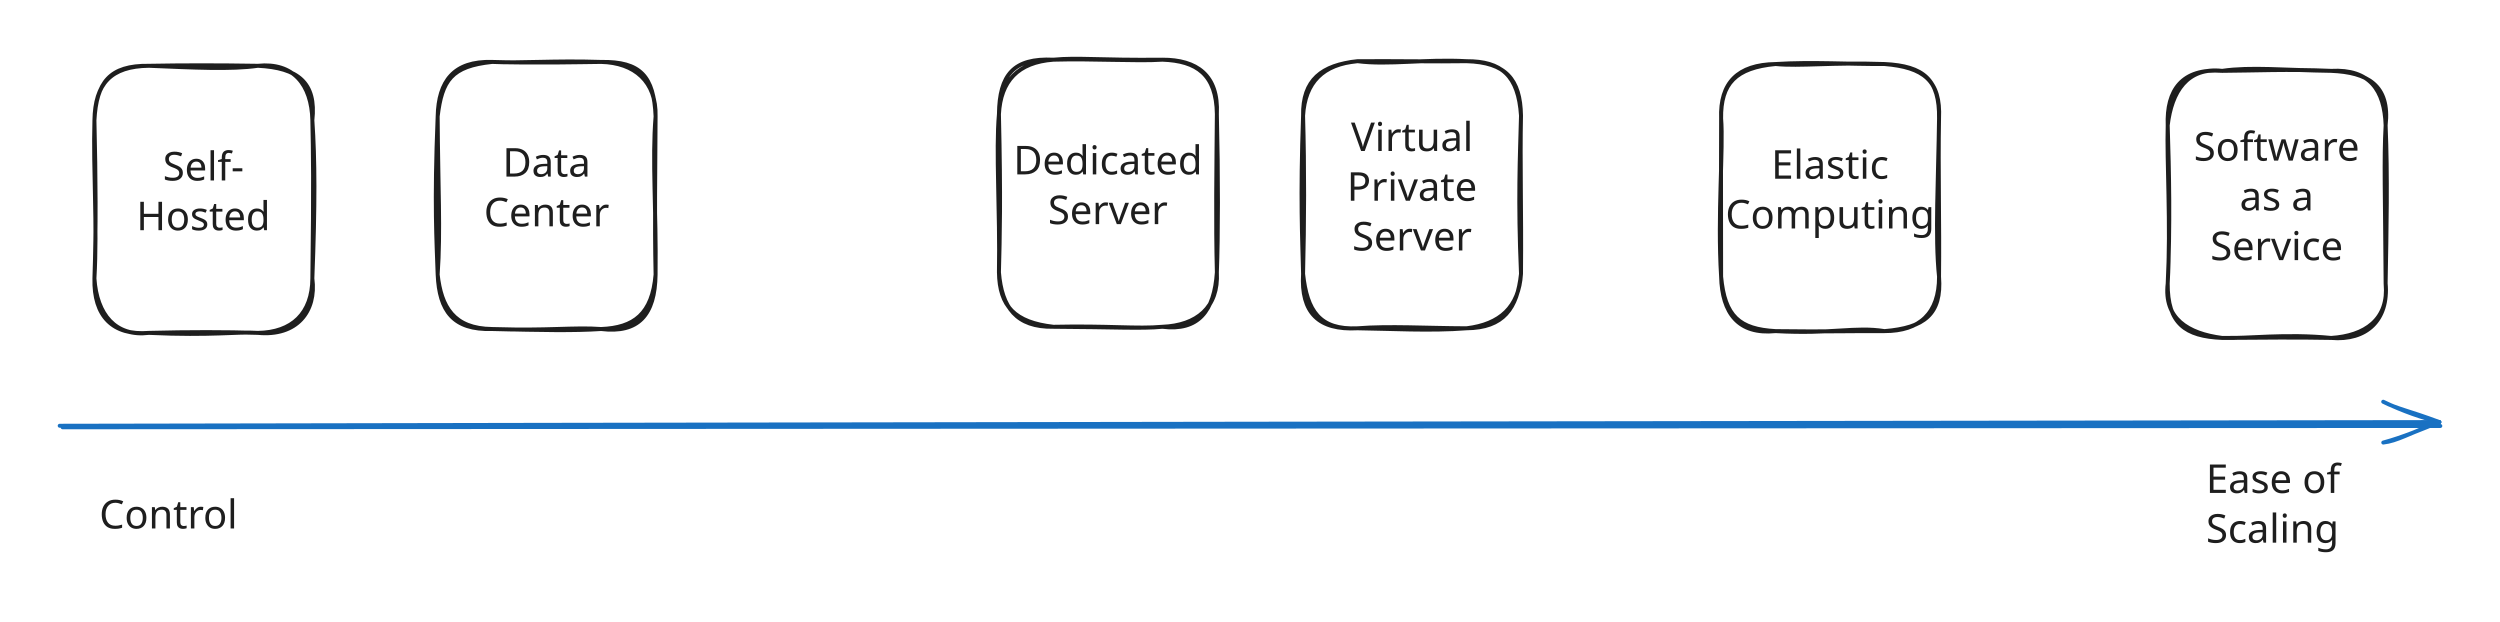
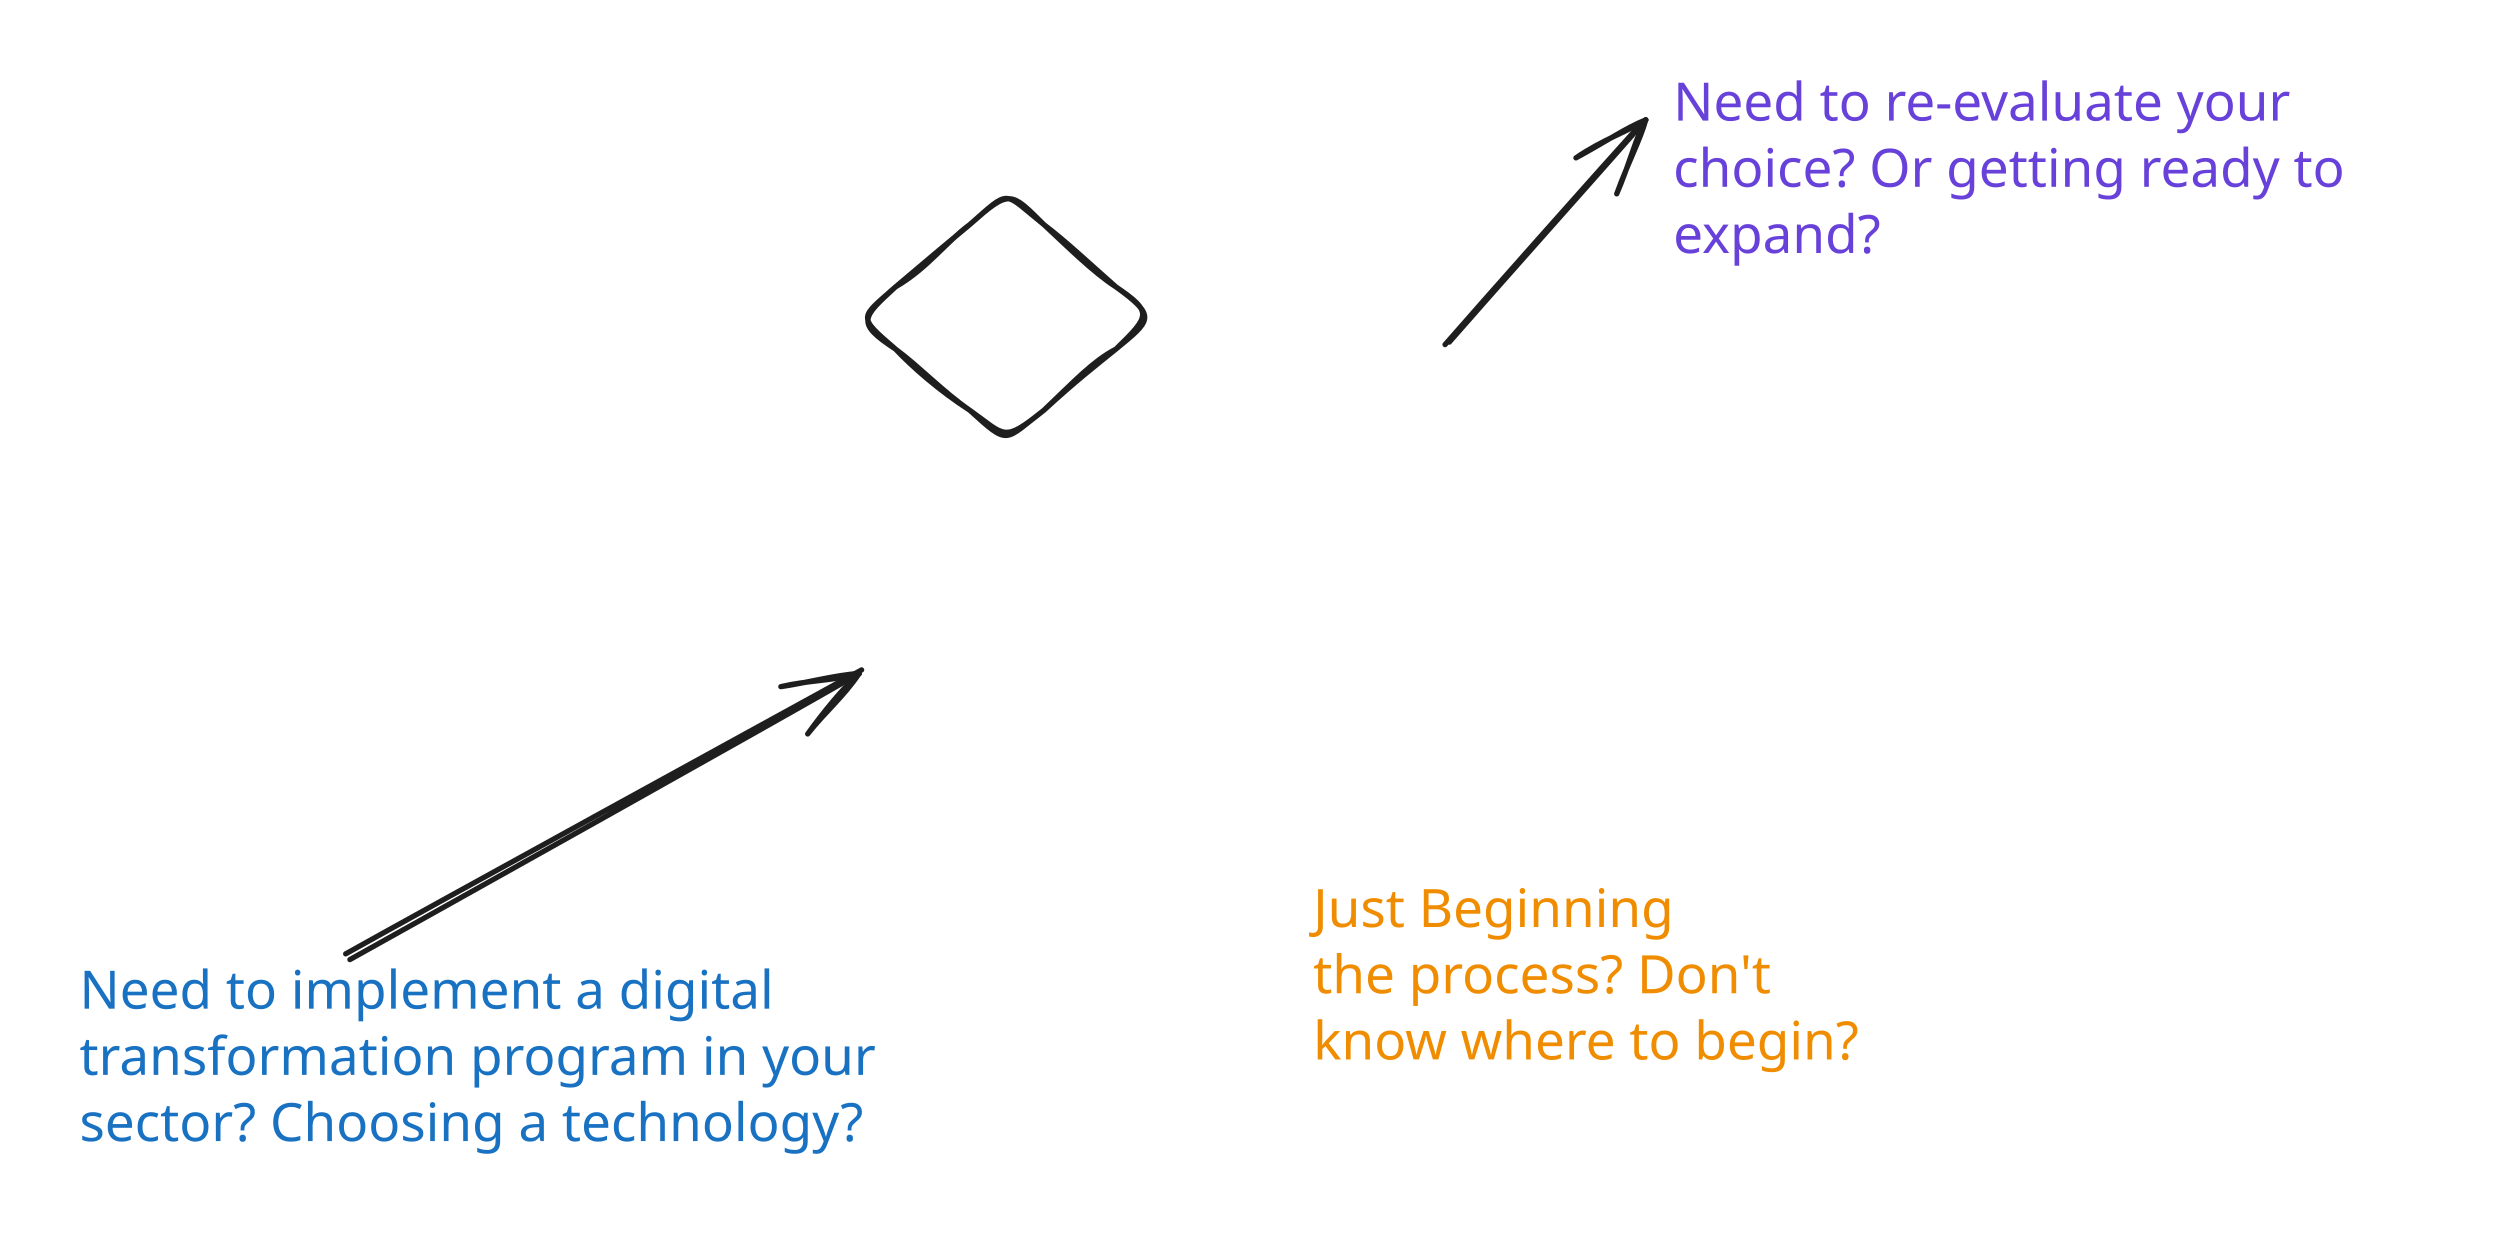
- <svg xmlns="http://www.w3.org/2000/svg" version="1.1" viewBox="0 0 1256.512 312.244" width="1256.512" height="312.244">
+ <svg xmlns="http://www.w3.org/2000/svg" version="1.1" viewBox="0 0 943.772 470.254" width="1887.544" height="940.508">
  
-   eyJ2ZXJzaW9uIjoiMSIsImVuY29kaW5nIjoiYnN0cmluZyIsImNvbXByZXNzZWQiOnRydWUsImVuY29kZWQiOiJ4nNWba1PiSFx1MDAxN8ff+ykonrdrtu+XfSd4QcdxmMWd0Xncslx1MDAwMlx1MDAwNIiEXHUwMDA0k8ioW/Pd9zRcblx0XHRcYihZkalS6e6kT3fO7/z7pHv+2SmVyvHD0Cn/USo79y3bc9uh/bP8mylcdTAwMWY5YeRcdTAwMDY+VJHx9yi4XHUwMDBiW+OWvThcdTAwMWVGf/z+uz1cdTAwMWNaXTduXHUwMDA2Qd9qXHUwMDA1g6fLXHUwMDFjz1x1MDAxOTh+XHUwMDFjQcP/w/dS6Z/xz1RHdlx1MDAxOFx1MDAwNk99jItT/Vx1MDAxMJQtPVx1MDAwYvxxn1hgilx1MDAxNcKSTlu40T70XHUwMDE1O22o7the5CQ1pqj8KXqs3FdcdTAwMWFcdTAwMTV6w/b2O9eqQ1xc1Ui67bie14hcdTAwMWa8sUlRXHUwMDAwI0/qojhcZvrOd7dcdTAwMWT3JsNPlS+6Klxm7ro934nM0PG0NFx1MDAxONotN34wZShcdTAwMTme7XfH90hK7uFcdTAwMWLVzKKCXHUwMDEyhVx0n1aYS6niXHUwMDE2UlxcU8kzxlRcdTAwMDMvXGKNMf/DWuJcdTAwMTZJzGnarX5cdTAwMTds8tvTNnFo+9HQXHUwMDBl4fkk7X4+XHUwMDBmXHUwMDEzY+hcdTAwMWRLrFJ99Fx1MDAxY7fbi42dXHUwMDE22MZp2q7IXHUwMDE5Tz1milx0hJGeVphOh8ftsVx1MDAwN/ydzHdoXHUwMDBmnGNzhX/neelJ89vPkzbxlMRXyHPJr2RUpv1ByseSXHUwMDFl7oZt+8lcdTAwMWTMKFxipoIxxNi03nP9frZ7L2j153hQXHUwMDE022FcXHH9tut3s5c4fntBjWdHcTVcdTAwMThcZtxcdTAwMTjMqFx1MDAwN65cdTAwMWZnW4zvu2f8v+fYubmAO6frsqBcZs1cdTAwMWRcdTAwMTOuzCf5q5S40vjL9O+/f5vbes7TNp/d5EEnd9hJ/35+XHUwMDE0Oapj5z6eXHUwMDA3NcY4W5pAzThDXG6L1aG+ib7VWSXq/7Xvxax6evO18ZVcdTAwMWNvN9SYSWxcdCG1SJNlrmWIWlx1MDAwMM6LUDvm3+uhVtpiWENcdTAwMTeYUqk0XHUwMDEyebR5Yu5cdTAwMDRpTlx1MDAxNUNcYulccjA9U7FcdTAwMTa8XFxcdTAwMTH+Kng7gVx1MDAxZjfcx3H8QDOlh/bA9Vx1MDAxZWae5NhtYVx1MDAxNlx1MDAwZuzIKVx1MDAwNZ3Sld8wMlxicM802fPcrvHmsud0Zt08dqH9tDpcdTAwMGWGSW1cdTAwMGK6tF3fXHTzU1x1MDAxNIRu1/Vt73x59/DNqU1cdTAwMWVcdTAwMTa2Ulx1MDAxMbhcdFx1MDAxN5la40r0dXBStVx1MDAxME5FwGWoTHxgXHUwMDE5m1HtZljrdY59u+VEkl3Ye5Fwt5tNhomlXHUwMDAwQVx1MDAwNYRopUgyXHUwMDFiYz5cdLI0l2hW9jZMqNBcdTAwMTanQCghXHUwMDFjaSn4XHUwMDFjQvOiK8BwziVOKt5cdTAwMDFQKnDKgKJcdTAwMDGtQnVcdTAwMTh4/y2WuU5Xglx1MDAxMatcdTAwMTdhXGadVvzkjvOIZDxbOiVcdTAwMTJzTKhcdTAwMTRodbmsffGd+u3F/be9T8dcdTAwMDNcdTAwMWN9ajRbR4/bjSRMXHUwMDAwgTVcYlx1MDAxMpklMEHCYoaPXHUwMDAyWYRIYJm1XHUwMDBm05NPXHUwMDFlRkyZRahcdTAwMWGv0ZH5JE9jXCKfSjGtkGJcdTAwMWKgM78kpsuXxNNrkqtcdTAwMTdpQcpXmmFNXp7uV1x1MDAxYY/+0cOo2b1hXHUwMDFl+Vqetvs1WVx1MDAwNS6OXGJcdTAwMWNcdTAwMWVcdTAwMGWlaVaWRIRXaVx1MDAxNkFsXHUwMDExIZJcdMJcdTAwMThTq1x1MDAwMzJ/0NtcdTAwMGWItJhcdTAwMTZEXHUwMDEzjFx1MDAxOeFyVrRcYlx1MDAxNVx1MDAxNipcXLW0tiisKzGX0iSAqWXEXHUwMDE0XHUwMDE0mU9cdTAwMTU1gvAlJZfvKFtrO+nbZKtcdTAwMTF04p8wibCys6OSbVx1MDAxNnhOOHJbzlx1MDAwMiFrwVx1MDAxMJzwXHUwMDA1KVx1MDAxYrjtdlo6ZtVsWcTPXG7c1LyxcTnTVpI78Vx1MDAwNrkjaLHcMXBjJVXiLMtgblxm7eiLdGndxvVcdTAwMDdcdTAwMWScX3+mtWC7YWZcdTAwMThcdTAwMTJujnle7ailKSTIaPv1jnDKKSW4kDdAhcndjWpXvnw67fejtnK/n+y1zmpnx+vJXHUwMDFkPFx1MDAxZKrTrFx1MDAxNFwidyk1y1x1MDAxMKJcdTAwMTHBTCCOVyZk/qC3m1x1MDAxMIotRSQhTFLMXHUwMDE4p7OcMFA7jqQqNEVcdTAwMTNcdTAwMTaXWkPGRaV5XzNH7PIvUTSSkklcIt5V64SinKzhoW/UOsfr7F75tSAyVlx1MDAxNKNvS2J8Tt+MSVmDNvFG5WVVI4uXqFxcaFx1MDAwZcq2+lx1MDAxMlx1MDAxNZ380MHBNTm8vFxy3KCCxf0jXHUwMDEy280sV8RS8/YxXGLCloawRVmRLz03I2tcdTAwMTSiK5ZIfCxZO4t3T/Zv76U6fIh+/HBo88g+ddeTNUk4LjyLo3jhwlx1MDAwZpI4RUkqe15GyPwxbzUhoNpcdTAwMTZcZlNTXHUwMDAxXHRcdTAwMTGkcHhcdTAwMTZcdTAwMTPGit5cdTAwMThcdTAwMTCwvoRcdTAwMGZVWpj8bd6eX17TKJGQ6qWhflx1MDAwN02DXGLK/7v8bd+O7Su/mlGtjUraklx1MDAwMJ+VtPlcdTAwMTZcdTAwMTWvaWLhOlx1MDAxNEOwlZhcIr76XkHvW3x+dPFcdTAwMDVcdTAwMWbWcC+Mwuug+edZc7uRVYJZWsxS+aRpXGLEjn9cYk3DRFx1MDAxMVx1MDAwZcR/sFxc7aR/PPRlXfNz3Vx1MDAxOfWC6m6HXHUwMDFkRmuKmiZUpGkpRNTk4r1uqZnioKyry9r8UW83I1x1MDAxMllIXG6BQNRcdTAwMTBTKpusXHUwMDExS6tCMdHaXCLAXHUwMDA2xuxpmcnylORljVxiwjCV+l1lTUFcZl3HQd8oa05cdTAwMWIkXG4seHpcdTAwMWZZmLYtifM5bZuYlTWqcHmjqVx1MDAwM0xZdCmEUs7ZXHUwMDFh8ubU6yc9dNu73P18MOpcdTAwMWU8Pnqj4+/bjS5GWFpcblx1MDAxMMXZYyomaVx1MDAxM4RcIjZzgGVLXHUwMDA1XHUwMDBlXHUwMDAyrNaSkI8lcPH9Rf/orEqrlf3Hi7/22vrWu+6sJXBcdTAwMDKBl66zXHUwMDFi/yqBY4wsokRzJFx1MDAwNKOry9v8MW85I1x1MDAxNFtMaCU15oimj1M9bb1BZMpcdTAwMDC08Vx1MDAwM11cdTAwMDRcYtCaaFxmP+af1Zyz8Ya0gGXfRlx1MDAwZWm+/rzIulx1MDAxZfo2hfvmhvGd7ZWu/HrojsCUUsFStyTmZ6VuYt/Eulcp3lu23iiV2dIpy1x1MDAwMingma3+kvKQnZ+2r1x1MDAwNTm7tL+jfoxG52o42HKYXHSRXHUwMDE2gJQ7lmn23lx1MDAxMGO6WJA3o3dCIVxmsYgkXHUwMDE1XHUwMDFmQe5OUeNk8PlPfn3pnWin0Vx1MDAxOHn26d16+Zw2W46Fy51avCjUXGJDRpl+XHUwMDE1tYyR+aPeckaosMy+l6DMiDvPkMK4VfRcdTAwMWW1Jlx1MDAxNsit0lxuSUxWP8GsXHUwMDA1ZIGavq/gIcHX2Vx1MDAxZn6b4Fx1MDAxZJj/fuC2rvxqMFx1MDAxON7Fi48wv1XolsT63NHmXHUwMDE37Forrdt5jlxiZXs4bMQw19OgXHUwMDA1XHUwMDBm120/T1gyv+WR6/ysvOxuO89BwdDnjKPgr51f/1x1MDAwMlK3TFoifQ==
+   eyJ2ZXJzaW9uIjoiMSIsImVuY29kaW5nIjoiYnN0cmluZyIsImNvbXByZXNzZWQiOnRydWUsImVuY29kZWQiOiJ4nNVYXVPbOFx1MDAxNH3nV3iyXHUwMDBm+1JcXH1YltVcdTAwMTemhdJStiy7pKWdbWdH2IqjiWN5bVx1MDAwNVxiXHUwMDFk/vteOSF2PkiBhi1cdTAwMWJcdTAwMDaIr2Tp3qtzjq70bcvzOnZcXKjOXHUwMDBir6MuY5nppJRcdTAwMTedZ85+rspKm1x1MDAxY5pI/VxcmVFcdTAwMTnXPfvWXHUwMDE21Yvnz2VR+Km2Z8ZcZvzYXGYnr6lMXHJVbivo+Fx1MDAxNzx73rf6b2tcIlmWZjJHbW7mXHUwMDExZNF4ZPJ6ylCwIMBRRGdcdTAwMWR0tVx1MDAwNzNZlUBrT2aValqcqXM8oqfdP8ZYXHUwMDFjsuPgiO7H7z/FfzaT9nSWndhxVjtUXHUwMDE5iLtpq2xpXHUwMDA26lQntn9cdTAwMTN8y37bW6VcdTAwMTml/VxcVS5wPLOaQsbajp1ccqGZVeZpPUZjuYQnKrjPI4RCXHUwMDFj0VBwXHUwMDEyzVrd+0FIfUxcIoFCwlx1MDAxNlxc2jWZKZ1Lv2Dlflx1MDAxYafOZDxIwbM8mfWxpcyrQpawRk2/i2mwWFCfIYZcdTAwMDRkm1wiwklcdTAwMTN9X+m0b+tAuFx1MDAxZlJcdTAwMTLhtlx1MDAxZqpeXGJMeIh5XHUwMDE4omad3OzFQVLD4WuT/lJcdTAwMGXVgXslXHUwMDFmZVk7h3kyzeFccmxcdTAwMWHgkKnlulx0z/V/3Vx1MDAwMlxcM8OoSORcdTAwMDRcdTAwMWSY44jQiDGEaFx1MDAxM06m88Hi9JmJXHUwMDA3K1x1MDAwMFVZWdpXOk90ns47NsV6XHUwMDFkSOdcbu3h7uD0nzQ8/UD04ee9j29Ofpul2Fx1MDAwNW3ikfNyXHUwMDFi+SyCXHUwMDE0U8IpwSjgPGr1SmXhVtunJCA44mwpaJUnjTPz/svK7prhUFuI/Njo3C72qEN56fjXV3Ip/TByu22RqIVcdTAwMWKx4bX7NN+8XHUwMDA2zPXD7PvXZyt7344099lugaxcdTAwMTlpq/1/mpC7q0uAokXrjbyIkDNcdTAwMTJcdTAwMDaE31leysP9j2fp54PXUbck4cUn8858XHUwMDE4P215gVxcgry0WeveI5T4XHUwMDE4sSBcdTAwMDSoPZqscOqDgtP23DM5iahPXGLlXHUwMDExXHUwMDAxXHUwMDE4XHUwMDA0lDVcXJiJSkCRXHUwMDEwjKMm7KdcIiqcUsqZ2ICoLPLwXHUwMDBlcnN1fvn+qColR0k3XHLProrT971VcoN8XHUwMDAxm1xuY4JcdTAwMTJcdTAwMTJcdTAwMDUgPKLVaaI2XHUwMDE4+0SEq8Tm/yQpyyhzn+0lgN1TUKy6tKv0hHKxaL3RXHUwMDEzwFx1MDAwNkKI87DB+/dcdTAwMDTlXGJcdTAwMWZcdTAwMWOOz9Hb/VTqwfmbt3tVVnSftqDAXu9Hi5VAXarQXHUwMDEwxDvkeJ2m9FBcdTAwMTQj9HBNIVxi+1x1MDAwMVx1MDAxNlx1MDAxMYVdnZCQhStKXHUwMDE1vlxcoXBcdTAwMWNSzDlrWlx1MDAxZSwmc1xy91Jcclx1MDAxNETBg1SjZ3J7oq9q4UJz1n051Nl4bi1r4EJcdTAwMWHfjSrrvVKpznOQXHUwMDE070tu+8orSlx1MDAxM0NcdTAwMTg73p7Jf7VgXHUwMDFj5ObCXHUwMDAznpbKs8Y7c913OnNjvcx06oDfyVRvnlx1MDAxMVbD0WHWbE3RtMbgm9S5KpdzaUpccpPIrLtBPyGX6u2sUvVbwDyTlXKt7jRcdTAwMTE9iPBBiFx1MDAxNq0twjNMQXvuzPf18v0k+Vx1MDAxZbnzXHSnXHUwMDAx5fN0x66EXHUwMDEwgqyle8hcdTAwMDOciFx1MDAxZqB7XHUwMDA0k2DBoWLkjuwrKolltlx1MDAwYkxcYmNRQ7VH4vpsR2k26ztWinPAm2yOs5brm+3pMeqPXHUwMDA3KclcdTAwMTGk1bGuVNvqXFxmI3DGXHUwMDFim1FcdLSM+0bHasf7vfRSZa0jcFx0e/7Ydf+Sq8tC5sl/rCeb8/YxVVx1MDAwNU6At6lcblx1MDAxM1wiwiFDdz+WrD+DPklVgcLTx5BcdTAwMDSxKCtByP1g/tCwdC5cdTAwMTFcdTAwMWPH5OGiQjHUhlx1MDAxNFx1MDAwNmHMXVxc4IZJa0RcdTAwMDWO6zTE4N3PVJX111tzwLu3qvzAVclcdTAwMGapilx1MDAxZVx1MDAxNpPoPeklQGUrM1dcdTAwMDS4XHUwMDA17JlyKC1Qw9VcdTAwMDMpJNbT+VxylytcdTAwMTVbU+54u31jKsdk6VlcdTAwMTX3c0BAOv5JkvPIoWxCj1x1MDAxMi2HJk9WSdLtdVx1MDAwZUWYwe89XHUwMDE0qXt68vn47+RTpTXl5S6K3/B48LRcdTAwMTWJXHS0XFzP1K9y5lx1MDAxM6hcdTAwMDLnpGrjV7BwXHUwMDE4x1x1MDAwMlx1MDAwN2hljeNuzTiiK+5eiYhcdTAwMDJcZrXOXHUwMDA2ip2N35KEcPjmbfR+R08mwN2ailRHXHUwMDE2xYmFIWeuQWg6mepMM0znXFyri1fr0701jcFcdTAwMDFP1bFeb13/XHUwMDBilU9cXFcifQ==
  <defs>
    <style class="style-fonts">
      @font-face {
        font-family: "Virgil";
        src: url("https://unpkg.com/@excalidraw/excalidraw@undefined/dist/excalidraw-assets/Virgil.woff2");
      }
      @font-face {
        font-family: "Cascadia";
        src: url("https://unpkg.com/@excalidraw/excalidraw@undefined/dist/excalidraw-assets/Cascadia.woff2");
      }
      @font-face {
        font-family: "Assistant";
        src: url("https://unpkg.com/@excalidraw/excalidraw@undefined/dist/excalidraw-assets/Assistant-Regular.woff2");
      }
    </style>
  </defs>
-   <rect x="0" y="0" width="1256.512" height="312.244" fill="transparent" />
+   <rect x="0" y="0" width="943.772" height="470.254" fill="transparent" />
  <g stroke-linecap="round">
-     <g transform="translate(31.473 214.2207) rotate(0 597.0859 -0.1972656)">
-       <path d="M-0.01 0.53 C199.33 0.48, 996.01 -0.1, 1195.04 -0.12 M-1.47 -0.23 C197.88 -0.69, 995.4 -1.89, 1194.55 -2.09" stroke="#1971c2" stroke-width="2" fill="none" />
+     <g transform="translate(131.659 360.9297) rotate(0 96.75255 -53.81641)">
+       <path d="M-1.16 -0.85 C30.98 -18.83, 161.27 -90.29, 193.6 -108.03 M0.44 1.32 C32.36 -16.48, 160.82 -88.24, 192.71 -106.7" stroke="#1e1e1e" stroke-width="2" fill="none" />
    </g>
-     <g transform="translate(31.473 214.2207) rotate(0 597.0859 -0.1972656)">
-       <path d="M1166.37 8.21 C1173.31 7.44, 1178.95 3.77, 1194.55 -2.09 M1166.37 8.21 C1176.56 5.48, 1186.37 1.19, 1194.55 -2.09" stroke="#1971c2" stroke-width="2" fill="none" />
+     <g transform="translate(131.659 360.9297) rotate(0 96.75255 -53.81641)">
+       <path d="M173.25 -83.86 C178.92 -91.81, 186.75 -101.37, 192.71 -106.7 M173.25 -83.86 C179.88 -92.23, 186.75 -97.85, 192.71 -106.7" stroke="#1e1e1e" stroke-width="2" fill="none" />
    </g>
-     <g transform="translate(31.473 214.2207) rotate(0 597.0859 -0.1972656)">
-       <path d="M1166.34 -12.31 C1173.33 -8.67, 1178.98 -7.91, 1194.55 -2.09 M1166.34 -12.31 C1176.44 -7.45, 1186.26 -4.16, 1194.55 -2.09" stroke="#1971c2" stroke-width="2" fill="none" />
+     <g transform="translate(131.659 360.9297) rotate(0 96.75255 -53.81641)">
+       <path d="M163.12 -101.71 C172.46 -103.07, 183.96 -106.15, 192.71 -106.7 M163.12 -101.71 C173.21 -104.14, 183.41 -103.89, 192.71 -106.7" stroke="#1e1e1e" stroke-width="2" fill="none" />
    </g>
  </g>
  <mask />
-   <g transform="translate(1108.778 232.2441) rotate(0 44.70997 25)">
-     <text x="0" y="0" font-family="Virgil, Segoe UI Emoji" font-size="20px" fill="#1e1e1e" text-anchor="start" style="white-space: pre;" direction="ltr" dominant-baseline="text-before-edge">Ease of </text>
-     <text x="0" y="25" font-family="Virgil, Segoe UI Emoji" font-size="20px" fill="#1e1e1e" text-anchor="start" style="white-space: pre;" direction="ltr" dominant-baseline="text-before-edge">Scaling</text>
+   <g stroke-linecap="round">
+     <g transform="translate(546.6602 129.9062) rotate(0 36.84766 -41.61189)">
+       <path d="M-1.14 0.18 C10.82 -13.59, 60.05 -69.03, 72.53 -82.77 M0.46 -0.76 C12.7 -14.89, 62.54 -70.77, 74.63 -84.65" stroke="#1e1e1e" stroke-width="2" fill="none" />
+     </g>
+     <g transform="translate(546.6602 129.9062) rotate(0 36.84766 -41.61189)">
+       <path d="M63.67 -56.73 C68.02 -68.78, 72.49 -76.92, 74.63 -84.65 M63.67 -56.73 C68.51 -67.88, 71.15 -78.87, 74.63 -84.65" stroke="#1e1e1e" stroke-width="2" fill="none" />
+     </g>
+     <g transform="translate(546.6602 129.9062) rotate(0 36.84766 -41.61189)">
+       <path d="M48.28 -70.31 C58.25 -77.24, 68.35 -80.42, 74.63 -84.65 M48.28 -70.31 C59.03 -76.12, 67.57 -81.9, 74.63 -84.65" stroke="#1e1e1e" stroke-width="2" fill="none" />
+     </g>
  </g>
-   <g transform="translate(49.92071 250.0918) rotate(0 34.76997 12.5)">
-     <text x="0" y="0" font-family="Virgil, Segoe UI Emoji" font-size="20px" fill="#1e1e1e" text-anchor="start" style="white-space: pre;" direction="ltr" dominant-baseline="text-before-edge">Control</text>
+   <mask />
+   <g transform="translate(495.7422 334.4375) rotate(0 100.7099 37.5)">
+     <text x="0" y="0" font-family="Virgil, Segoe UI Emoji" font-size="20px" fill="#f08c00" text-anchor="start" style="white-space: pre;" direction="ltr" dominant-baseline="text-before-edge">Just Beginning </text>
+     <text x="0" y="25" font-family="Virgil, Segoe UI Emoji" font-size="20px" fill="#f08c00" text-anchor="start" style="white-space: pre;" direction="ltr" dominant-baseline="text-before-edge">the process? Don't </text>
+     <text x="0" y="50" font-family="Virgil, Segoe UI Emoji" font-size="20px" fill="#f08c00" text-anchor="start" style="white-space: pre;" direction="ltr" dominant-baseline="text-before-edge">know where to begin?</text>
  </g>
-   <g stroke-linecap="round" transform="translate(1089.5 35.61133) rotate(0 54.76562 67.11914)">
-     <path d="M27.38 0 C41.65 -2.11, 58.8 -0.33, 82.15 0 M27.38 0 C43.45 -0.09, 60.34 -0.95, 82.15 0 M82.15 0 C101.5 -1.04, 108.93 9.65, 109.53 27.38 M82.15 0 C100.29 0.73, 111.83 7.06, 109.53 27.38 M109.53 27.38 C110.6 53.02, 110.01 79.75, 109.53 106.86 M109.53 27.38 C108.58 44.5, 109.24 62.33, 109.53 106.86 M109.53 106.86 C111.15 125.36, 99.89 135.77, 82.15 134.24 M109.53 106.86 C111.3 125.05, 99.01 133.15, 82.15 134.24 M82.15 134.24 C58.94 131.98, 40.82 134.63, 27.38 134.24 M82.15 134.24 C65.25 133.91, 48.47 134.07, 27.38 134.24 M27.38 134.24 C8.74 133.45, -0.11 127.06, 0 106.86 M27.38 134.24 C10.03 131.99, -2.04 124.41, 0 106.86 M0 106.86 C1.62 77.19, -0.57 45.14, 0 27.38 M0 106.86 C1.34 78.04, 0.73 50.73, 0 27.38 M0 27.38 C1.99 10.42, 9.86 -1.98, 27.38 0 M0 27.38 C-0.68 9.71, 7.08 -1.49, 27.38 0" stroke="#1e1e1e" stroke-width="2" fill="none" />
+   <g transform="translate(631.6523 30) rotate(0 141.0599 37.5)">
+     <text x="0" y="0" font-family="Virgil, Segoe UI Emoji" font-size="20px" fill="#6741d9" text-anchor="start" style="white-space: pre;" direction="ltr" dominant-baseline="text-before-edge">Need to re-evaluate your </text>
+     <text x="0" y="25" font-family="Virgil, Segoe UI Emoji" font-size="20px" fill="#6741d9" text-anchor="start" style="white-space: pre;" direction="ltr" dominant-baseline="text-before-edge">choice? Or getting ready to </text>
+     <text x="0" y="50" font-family="Virgil, Segoe UI Emoji" font-size="20px" fill="#6741d9" text-anchor="start" style="white-space: pre;" direction="ltr" dominant-baseline="text-before-edge">expand?</text>
  </g>
-   <g transform="translate(1094.606 65.23047) rotate(0 49.65996 37.5)">
-     <text x="49.66" y="0" font-family="Virgil, Segoe UI Emoji" font-size="20px" fill="#1e1e1e" text-anchor="middle" style="white-space: pre;" direction="ltr" dominant-baseline="text-before-edge">Software </text>
-     <text x="49.66" y="25" font-family="Virgil, Segoe UI Emoji" font-size="20px" fill="#1e1e1e" text-anchor="middle" style="white-space: pre;" direction="ltr" dominant-baseline="text-before-edge">as a </text>
-     <text x="49.66" y="50" font-family="Virgil, Segoe UI Emoji" font-size="20px" fill="#1e1e1e" text-anchor="middle" style="white-space: pre;" direction="ltr" dominant-baseline="text-before-edge">Service</text>
+   <g transform="translate(30 365.2539) rotate(0 156.6199 37.5)">
+     <text x="0" y="0" font-family="Virgil, Segoe UI Emoji" font-size="20px" fill="#1971c2" text-anchor="start" style="white-space: pre;" direction="ltr" dominant-baseline="text-before-edge">Need to implement a digital </text>
+     <text x="0" y="25" font-family="Virgil, Segoe UI Emoji" font-size="20px" fill="#1971c2" text-anchor="start" style="white-space: pre;" direction="ltr" dominant-baseline="text-before-edge">transformation program in your </text>
+     <text x="0" y="50" font-family="Virgil, Segoe UI Emoji" font-size="20px" fill="#1971c2" text-anchor="start" style="white-space: pre;" direction="ltr" dominant-baseline="text-before-edge">sector? Choosing a technology?</text>
  </g>
-   <g stroke-linecap="round" transform="translate(47.46128 33.06641) rotate(0 54.76562 67.11914)">
-     <path d="M27.38 0 C49.66 0.91, 68.84 1.95, 82.15 0 M27.38 0 C44.15 -0.32, 62.09 -0.33, 82.15 0 M82.15 0 C99.82 -1.86, 109.14 9.38, 109.53 27.38 M82.15 0 C102.28 1, 111.64 8.41, 109.53 27.38 M109.53 27.38 C110.87 47, 110.97 69.64, 109.53 106.86 M109.53 27.38 C109.87 43.18, 110.16 59.27, 109.53 106.86 M109.53 106.86 C109.47 124.44, 99.3 134.01, 82.15 134.24 M109.53 106.86 C111.72 123.5, 101.69 136.12, 82.15 134.24 M82.15 134.24 C71.71 133.5, 59.49 135.73, 27.38 134.24 M82.15 134.24 C66.12 133.74, 47.49 133.72, 27.38 134.24 M27.38 134.24 C9.16 135.7, -0.47 125.89, 0 106.86 M27.38 134.24 C10.65 136.27, 1.19 125.09, 0 106.86 M0 106.86 C1.51 80.65, -0.73 52.4, 0 27.38 M0 106.86 C0.88 81.14, 0.68 56.62, 0 27.38 M0 27.38 C0.31 9.06, 8.17 0.22, 27.38 0 M0 27.38 C1.04 8.31, 7.58 -0.28, 27.38 0" stroke="#1e1e1e" stroke-width="2" fill="none" />
-   </g>
-   <g transform="translate(68.93694 75.18555) rotate(0 33.28996 25)">
-     <text x="33.29" y="0" font-family="Virgil, Segoe UI Emoji" font-size="20px" fill="#1e1e1e" text-anchor="middle" style="white-space: pre;" direction="ltr" dominant-baseline="text-before-edge">Self-</text>
-     <text x="33.29" y="25" font-family="Virgil, Segoe UI Emoji" font-size="20px" fill="#1e1e1e" text-anchor="middle" style="white-space: pre;" direction="ltr" dominant-baseline="text-before-edge">Hosted</text>
-   </g>
-   <g stroke-linecap="round" transform="translate(219.973 31.125) rotate(0 54.76562 67.11914)">
-     <path d="M27.38 0 C49.13 0.66, 70.45 0.12, 82.15 0 M27.38 0 C42.4 0.72, 58 -0.79, 82.15 0 M82.15 0 C98.97 0.39, 110 9.91, 109.53 27.38 M82.15 0 C101.97 -0.32, 108.7 7.19, 109.53 27.38 M109.53 27.38 C107.71 49.59, 109.93 74.21, 109.53 106.86 M109.53 27.38 C109.44 54.26, 108.94 79.82, 109.53 106.86 M109.53 106.86 C107.87 126.73, 98.65 133.58, 82.15 134.24 M109.53 106.86 C109.26 127.24, 100.92 136.52, 82.15 134.24 M82.15 134.24 C68.66 133.24, 54.8 135.2, 27.38 134.24 M82.15 134.24 C68.13 135.16, 52.87 134.81, 27.38 134.24 M27.38 134.24 C7.7 134.84, 0.79 125.14, 0 106.86 M27.38 134.24 C7.94 134.02, 1.8 123.01, 0 106.86 M0 106.86 C-0.54 90.62, -1.81 71.69, 0 27.38 M0 106.86 C1.53 84.75, 0.21 63.2, 0 27.38 M0 27.38 C0.39 9.7, 8 -0.57, 27.38 0 M0 27.38 C2.17 9.23, 6.93 2.15, 27.38 0" stroke="#1e1e1e" stroke-width="2" fill="none" />
-   </g>
-   <g transform="translate(242.7387 73.24414) rotate(0 31.99997 25)">
-     <text x="32" y="0" font-family="Virgil, Segoe UI Emoji" font-size="20px" fill="#1e1e1e" text-anchor="middle" style="white-space: pre;" direction="ltr" dominant-baseline="text-before-edge">Data</text>
-     <text x="32" y="25" font-family="Virgil, Segoe UI Emoji" font-size="20px" fill="#1e1e1e" text-anchor="middle" style="white-space: pre;" direction="ltr" dominant-baseline="text-before-edge">Center</text>
-   </g>
-   <g stroke-linecap="round" transform="translate(502.0707 30) rotate(0 54.76562 67.11914)">
-     <path d="M27.38 0 C39.83 -1.19, 50.55 0.33, 82.15 0 M27.38 0 C47.51 -0.59, 69.22 0.86, 82.15 0 M82.15 0 C99.42 0.62, 109.28 7.38, 109.53 27.38 M82.15 0 C99.28 -0.05, 110.55 7.61, 109.53 27.38 M109.53 27.38 C110.28 58.34, 110.23 88.83, 109.53 106.86 M109.53 27.38 C109.3 54.83, 108.87 81.71, 109.53 106.86 M109.53 106.86 C110.54 124.5, 99.39 133.56, 82.15 134.24 M109.53 106.86 C108.26 126.44, 100.25 136.51, 82.15 134.24 M82.15 134.24 C69.54 135.4, 54.91 133.62, 27.38 134.24 M82.15 134.24 C71.27 135.27, 59.25 134.4, 27.38 134.24 M27.38 134.24 C8.73 134.6, 1.41 124.49, 0 106.86 M27.38 134.24 C7.95 132.04, 0.25 123.96, 0 106.86 M0 106.86 C0.54 76.33, -1.64 45.7, 0 27.38 M0 106.86 C0.47 88.52, 0.98 70.43, 0 27.38 M0 27.38 C0.24 7.54, 7.32 -0.97, 27.38 0 M0 27.38 C0.86 10.87, 9.45 1.31, 27.38 0" stroke="#1e1e1e" stroke-width="2" fill="none" />
-   </g>
-   <g transform="translate(507.1863 72.11914) rotate(0 49.64996 25)">
-     <text x="49.65" y="0" font-family="Virgil, Segoe UI Emoji" font-size="20px" fill="#1e1e1e" text-anchor="middle" style="white-space: pre;" direction="ltr" dominant-baseline="text-before-edge">Dedicated</text>
-     <text x="49.65" y="25" font-family="Virgil, Segoe UI Emoji" font-size="20px" fill="#1e1e1e" text-anchor="middle" style="white-space: pre;" direction="ltr" dominant-baseline="text-before-edge">Server</text>
-   </g>
-   <g stroke-linecap="round" transform="translate(654.9339 30.75781) rotate(0 54.76562 67.11914)">
-     <path d="M27.38 0 C42.95 2.02, 61.15 -1.15, 82.15 0 M27.38 0 C45.76 -0.17, 66.31 0.28, 82.15 0 M82.15 0 C99.68 -0.07, 108.23 7.17, 109.53 27.38 M82.15 0 C101.92 0.57, 109.23 9.05, 109.53 27.38 M109.53 27.38 C108.99 48.37, 107.91 69.3, 109.53 106.86 M109.53 27.38 C109.03 51.19, 109.82 75.03, 109.53 106.86 M109.53 106.86 C107.68 124.23, 100.84 134.09, 82.15 134.24 M109.53 106.86 C108.52 123.49, 99.04 132.21, 82.15 134.24 M82.15 134.24 C64.32 135.67, 42.94 134.42, 27.38 134.24 M82.15 134.24 C62.04 134.17, 43.31 132.98, 27.38 134.24 M27.38 134.24 C7.71 135.31, -1.2 126.45, 0 106.86 M27.38 134.24 C8.23 135.14, 2 125.43, 0 106.86 M0 106.86 C-0.42 88.75, -1.49 69.11, 0 27.38 M0 106.86 C0.64 80.61, 0.76 54.48, 0 27.38 M0 27.38 C1.05 10.55, 10.01 1.58, 27.38 0 M0 27.38 C-0.31 9.31, 9.27 1.93, 27.38 0" stroke="#1e1e1e" stroke-width="2" fill="none" />
-   </g>
-   <g transform="translate(668.5796 60.37695) rotate(0 41.11996 37.5)">
-     <text x="41.12" y="0" font-family="Virgil, Segoe UI Emoji" font-size="20px" fill="#1e1e1e" text-anchor="middle" style="white-space: pre;" direction="ltr" dominant-baseline="text-before-edge">Virtual </text>
-     <text x="41.12" y="25" font-family="Virgil, Segoe UI Emoji" font-size="20px" fill="#1e1e1e" text-anchor="middle" style="white-space: pre;" direction="ltr" dominant-baseline="text-before-edge">Private </text>
-     <text x="41.12" y="50" font-family="Virgil, Segoe UI Emoji" font-size="20px" fill="#1e1e1e" text-anchor="middle" style="white-space: pre;" direction="ltr" dominant-baseline="text-before-edge">Server</text>
-   </g>
-   <g stroke-linecap="round" transform="translate(865.0394 32.17969) rotate(0 54.76562 67.11914)">
-     <path d="M27.38 0 C39.75 1.21, 55.5 -0.91, 82.15 0 M27.38 0 C45.81 -1.17, 64.69 0.12, 82.15 0 M82.15 0 C101.7 1.61, 110.45 8.25, 109.53 27.38 M82.15 0 C101.83 0.93, 109.87 7.84, 109.53 27.38 M109.53 27.38 C109.17 56.83, 107.43 87.04, 109.53 106.86 M109.53 27.38 C109.05 53.33, 109.85 80.53, 109.53 106.86 M109.53 106.86 C111.01 125.92, 102.09 132.57, 82.15 134.24 M109.53 106.86 C109.61 125.33, 99.72 134.28, 82.15 134.24 M82.15 134.24 C67.19 131.87, 55.94 135.83, 27.38 134.24 M82.15 134.24 C66.7 134.15, 51.68 134.59, 27.38 134.24 M27.38 134.24 C8.59 136.14, 0.46 125.18, 0 106.86 M27.38 134.24 C9.23 133.24, 1.84 126.83, 0 106.86 M0 106.86 C-1.94 76.07, 1.23 42.1, 0 27.38 M0 106.86 C0.04 86.06, -0.14 66.05, 0 27.38 M0 27.38 C-0.67 9.41, 8.35 0.29, 27.38 0 M0 27.38 C-0.25 9.8, 7.32 1.88, 27.38 0" stroke="#1e1e1e" stroke-width="2" fill="none" />
-   </g>
-   <g transform="translate(873.3651 74.29883) rotate(0 46.43995 25)">
-     <text x="46.44" y="0" font-family="Virgil, Segoe UI Emoji" font-size="20px" fill="#1e1e1e" text-anchor="middle" style="white-space: pre;" direction="ltr" dominant-baseline="text-before-edge">Elastic</text>
-     <text x="46.44" y="25" font-family="Virgil, Segoe UI Emoji" font-size="20px" fill="#1e1e1e" text-anchor="middle" style="white-space: pre;" direction="ltr" dominant-baseline="text-before-edge">Computing</text>
+   <g stroke-linecap="round" transform="translate(324.0781 73.04688) rotate(0 55.5957 46.78516)">
+     <path d="M70 11.75 C78.12 19.24, 88.55 29.75, 97.19 35.25 M70 11.75 C78.47 18.17, 87.39 26.63, 97.19 35.25 M97.19 35.25 C112.8 46.53, 110.52 47.76, 97.19 58.75 M97.19 35.25 C111.17 44.79, 110.12 46.15, 97.19 58.75 M97.19 58.75 C88.49 63.28, 81.75 70.67, 70 81.82 M97.19 58.75 C90.27 64.35, 81.94 70.8, 70 81.82 M70 81.82 C54.72 93.5, 57.07 95.48, 42 81.82 M70 81.82 C54.46 94.31, 55.65 91.48, 42 81.82 M42 81.82 C30.83 74.65, 20.44 65.61, 14 58.75 M42 81.82 C31.7 74.71, 23.19 65.54, 14 58.75 M14 58.75 C-1.23 48.81, 1.46 46.79, 14 35.25 M14 58.75 C-0.75 46.06, 0.59 47.17, 14 35.25 M14 35.25 C26.13 28.2, 32.96 18.35, 42 11.75 M14 35.25 C25.19 25.73, 36.89 15.97, 42 11.75 M42 11.75 C57.21 -1.75, 57.41 -0.78, 70 11.75 M42 11.75 C57.69 -2.04, 54.32 -0.79, 70 11.75" stroke="#1e1e1e" stroke-width="2" fill="none" />
  </g>
</svg>
